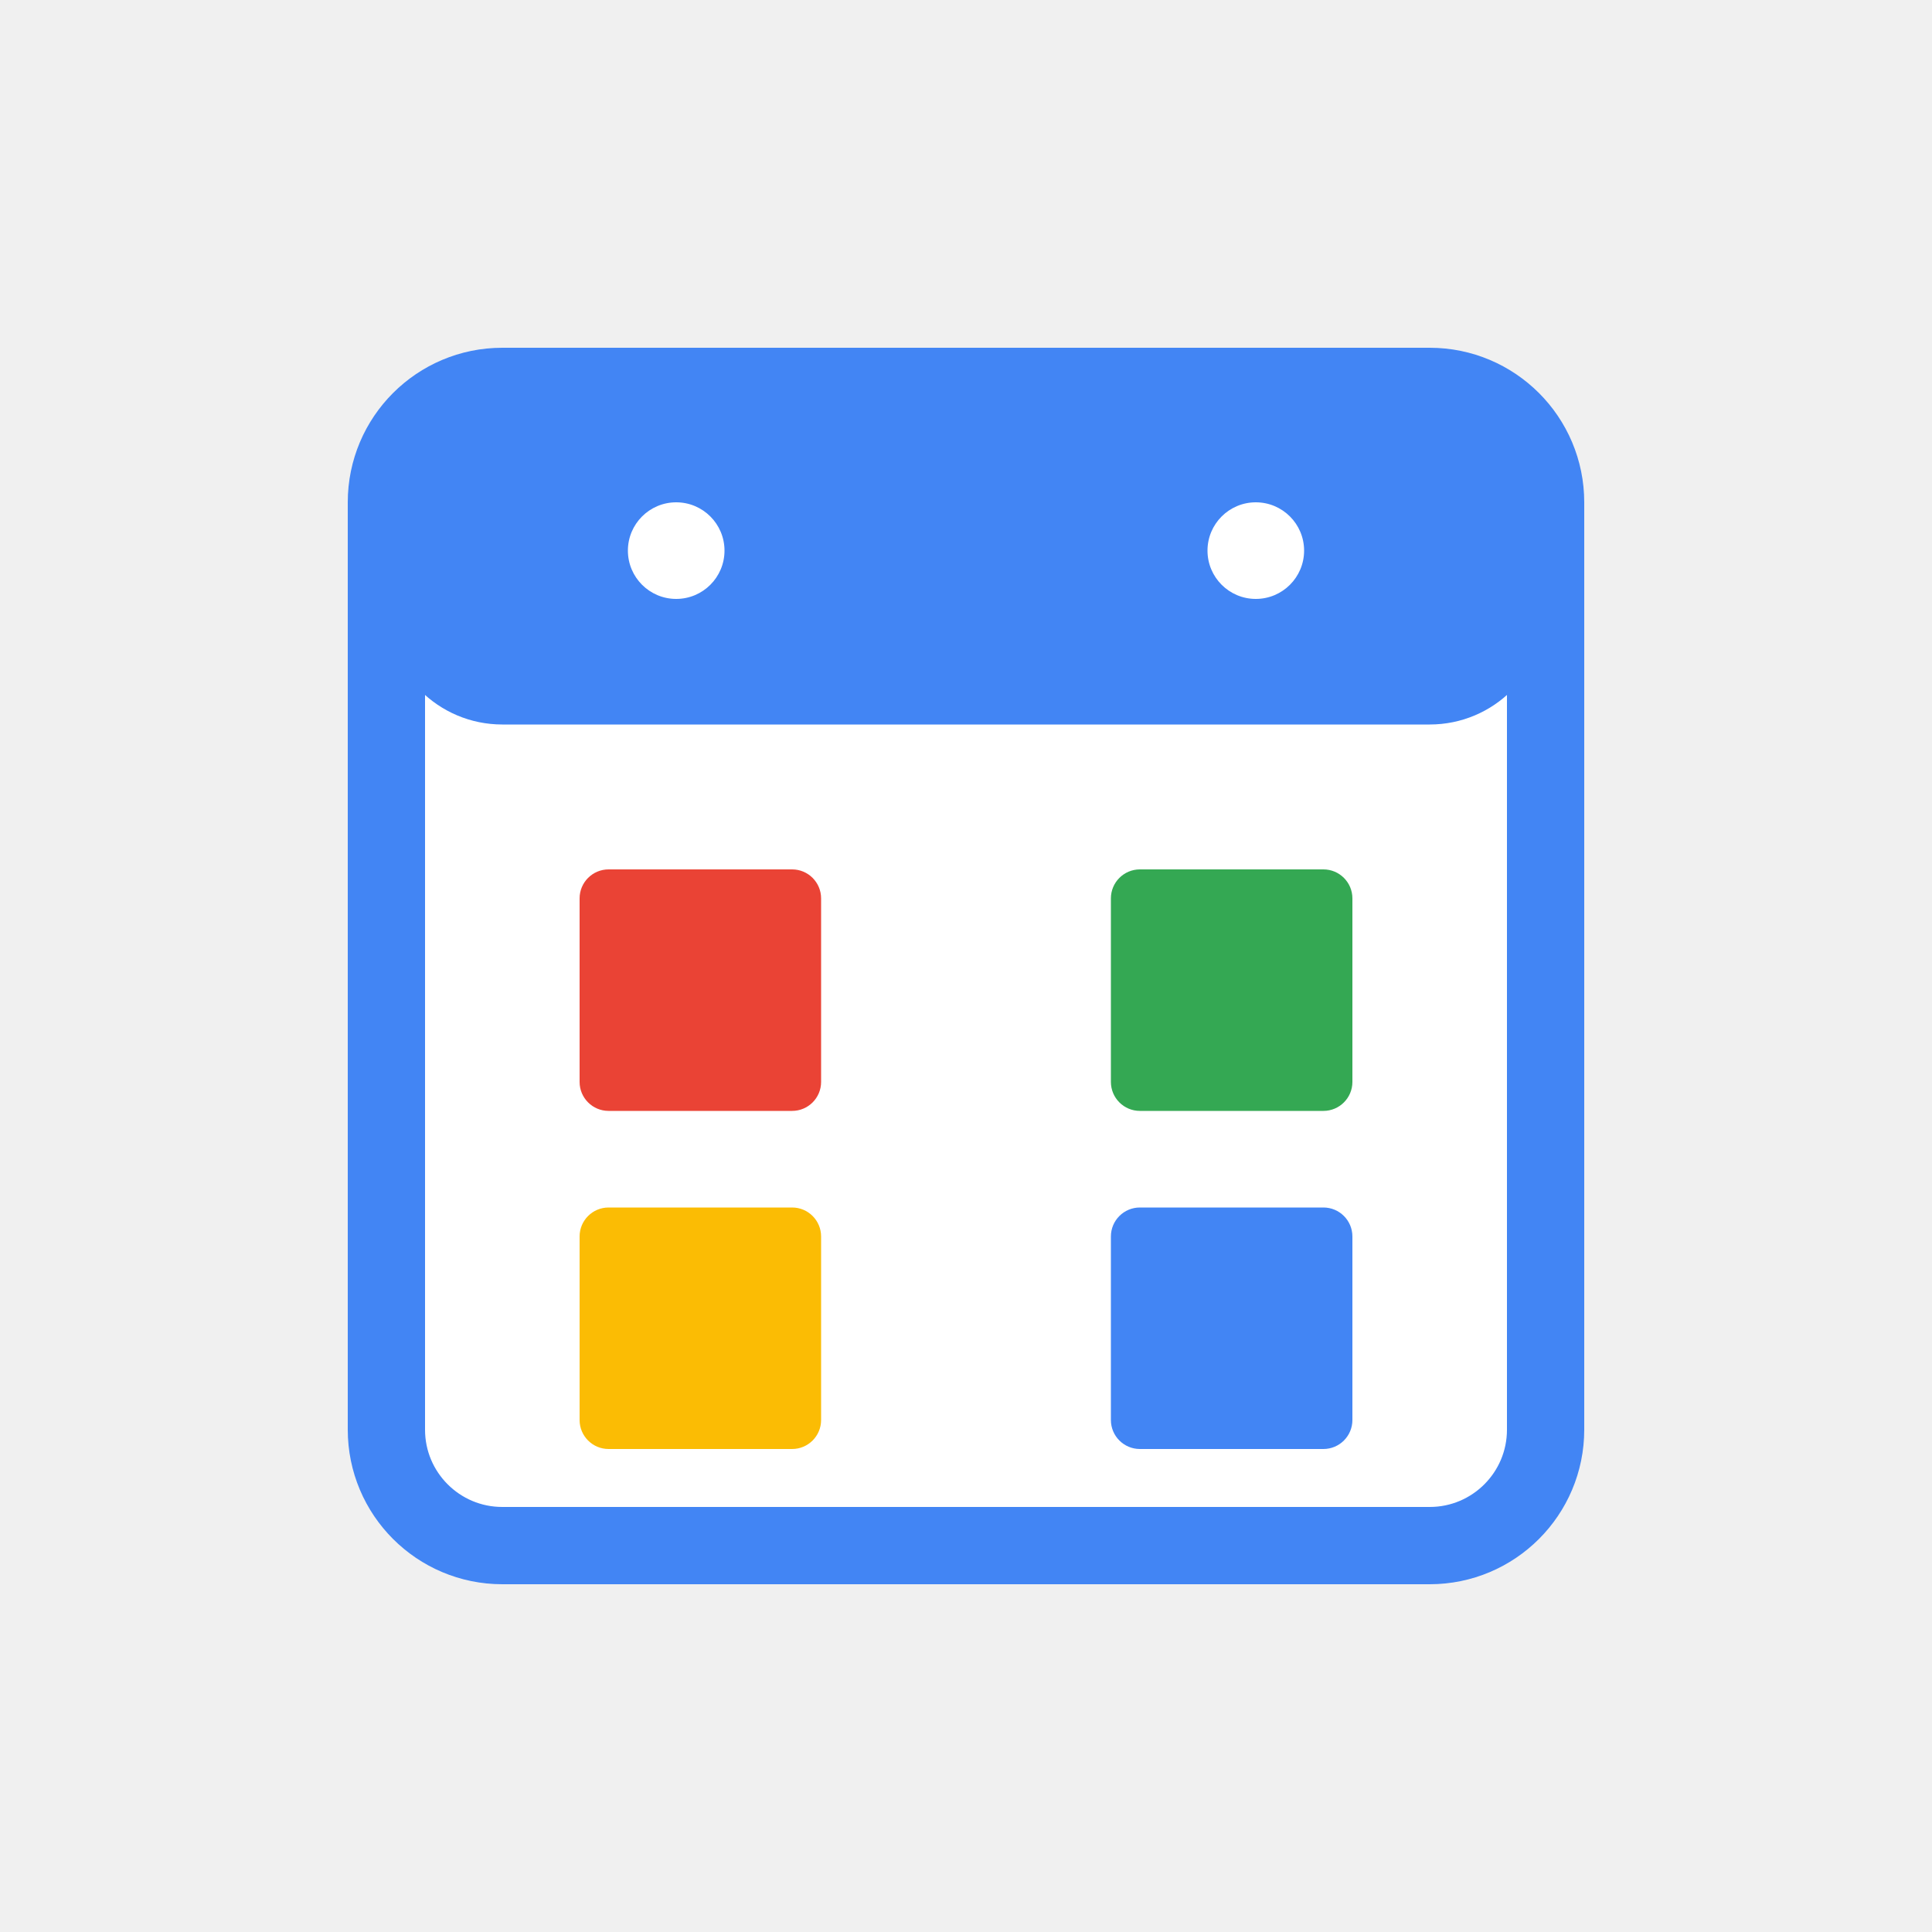
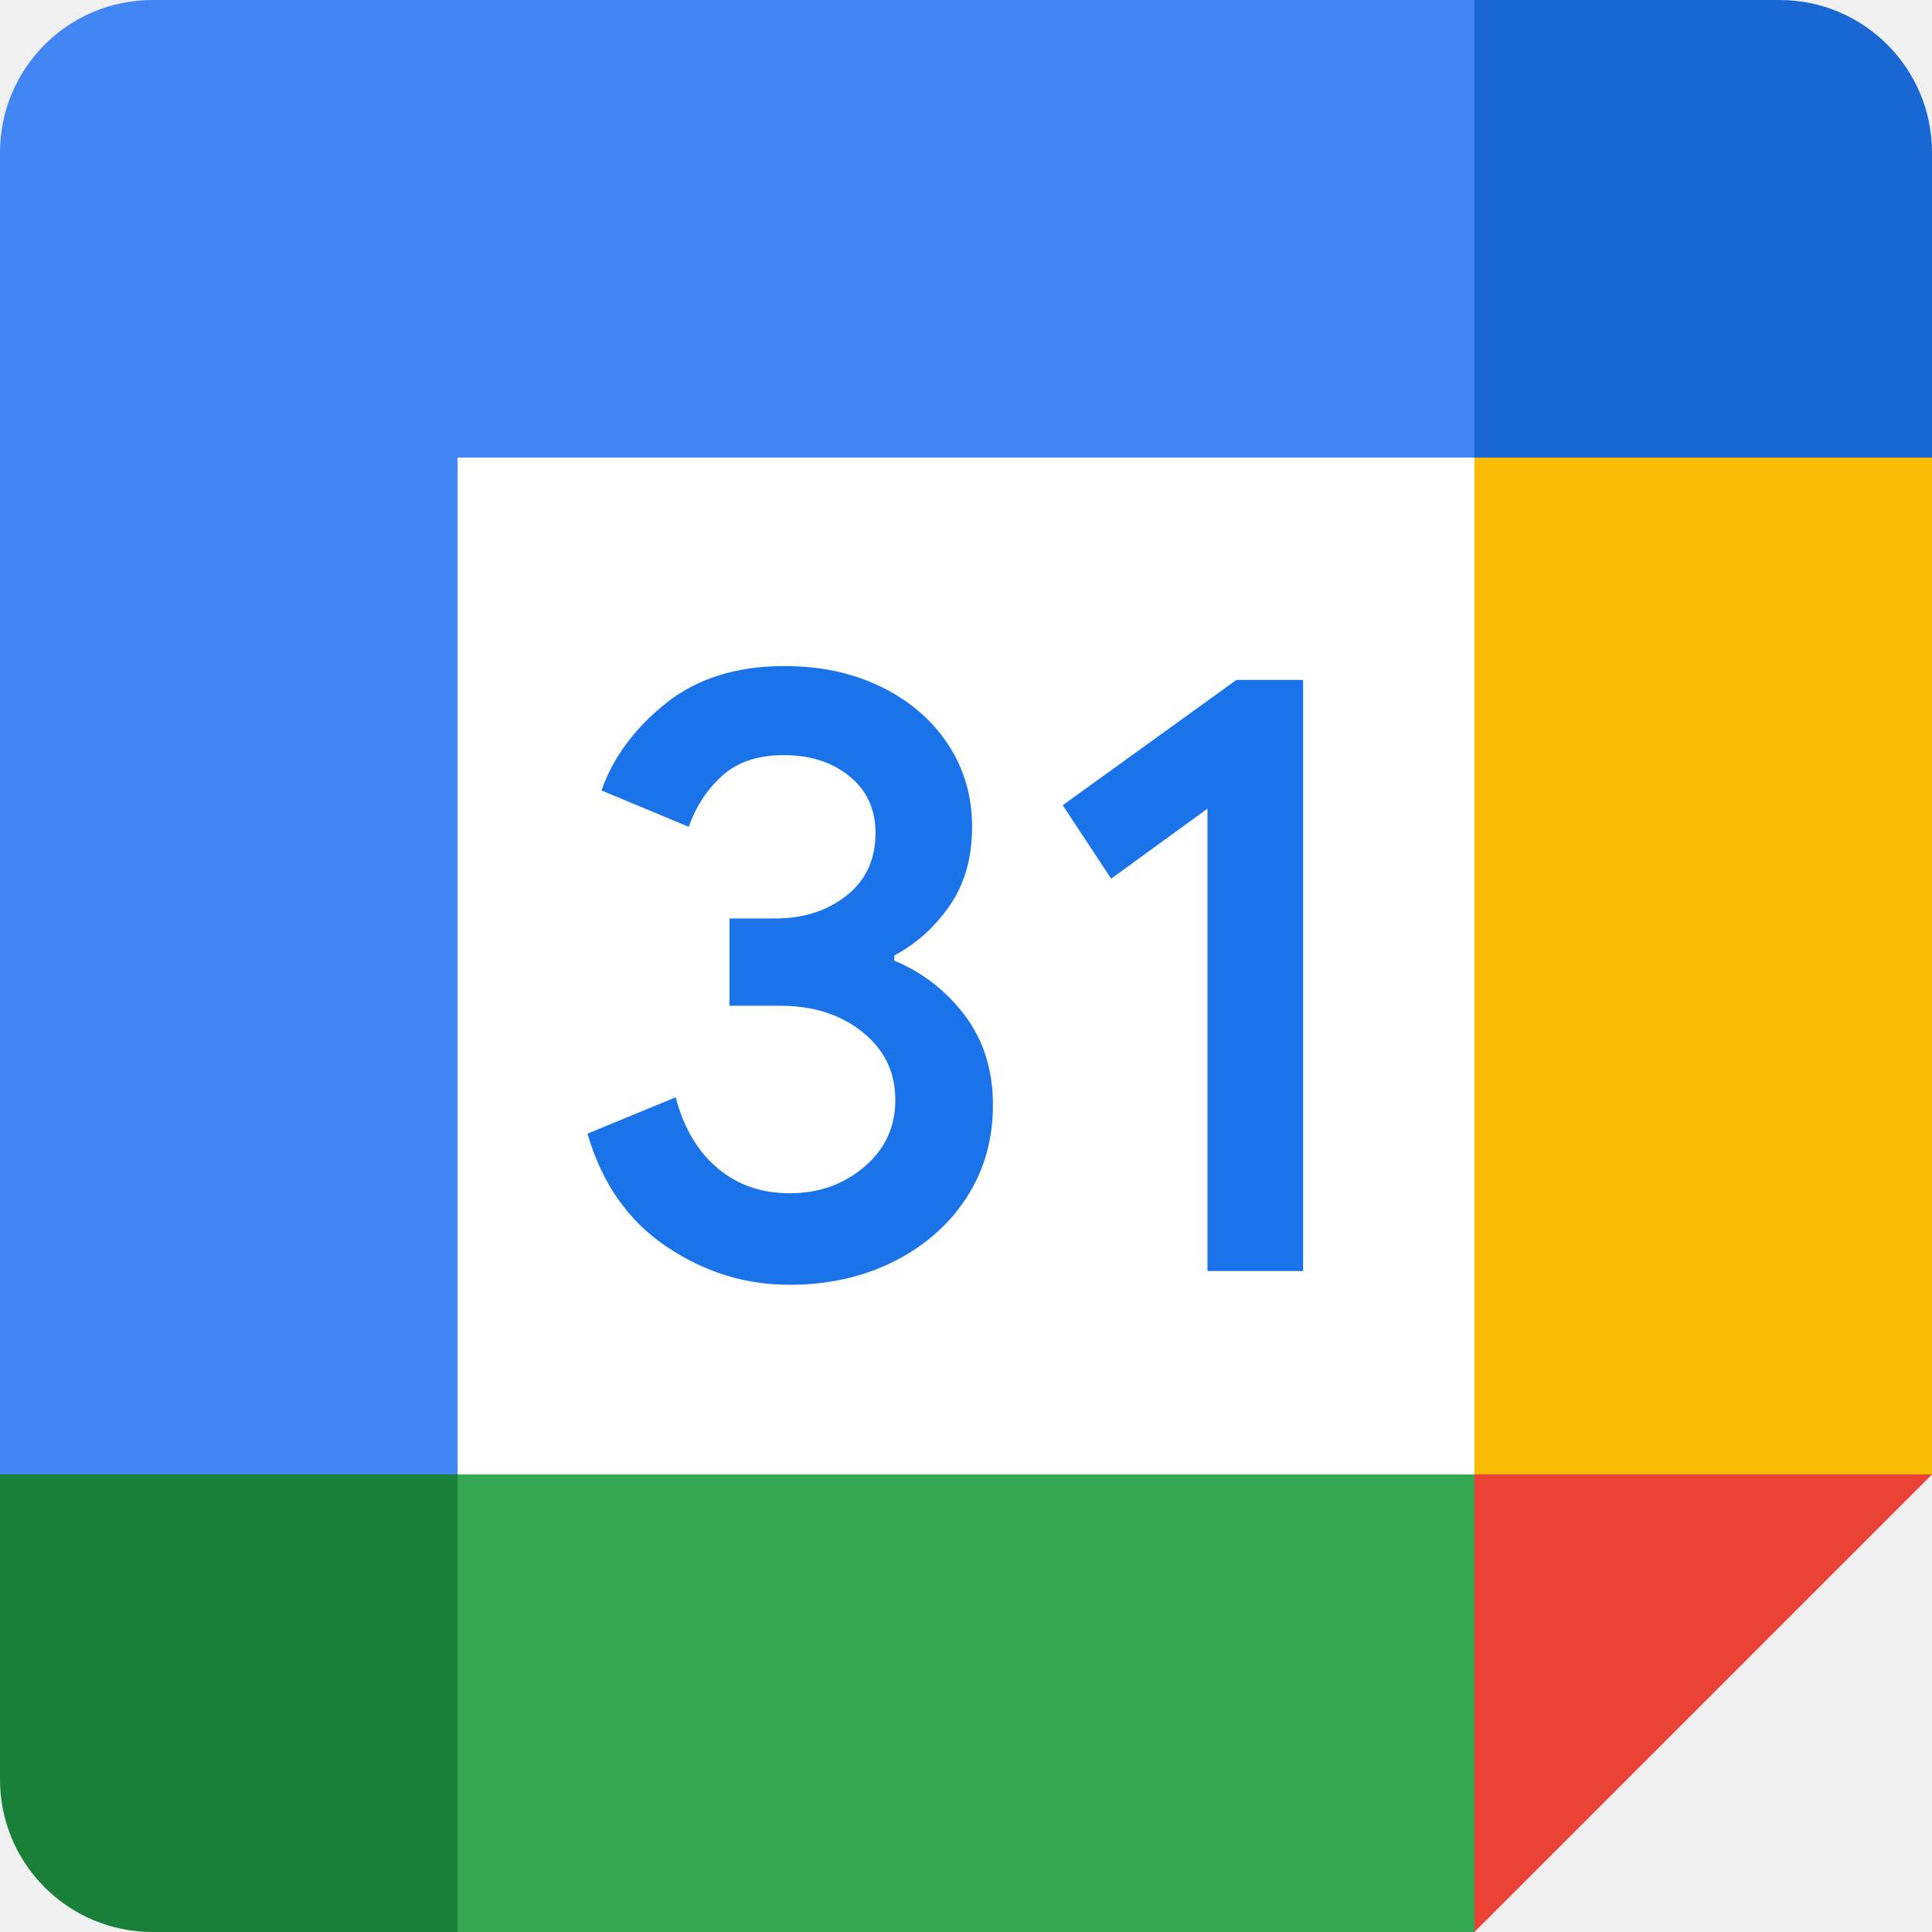
- <svg xmlns="http://www.w3.org/2000/svg" viewBox="0 0 200 200">
-   <rect x="40" y="40" width="120" height="120" rx="12" fill="#fff" stroke="#4285f4" stroke-width="8" />
-   <rect x="40" y="40" width="120" height="35" rx="12" fill="#4285f4" />
-   <circle cx="70" cy="57" r="5" fill="#fff" />
-   <circle cx="130" cy="57" r="5" fill="#fff" />
-   <rect x="60" y="90" width="25" height="25" rx="3" fill="#ea4335" />
-   <rect x="115" y="90" width="25" height="25" rx="3" fill="#34a853" />
-   <rect x="60" y="125" width="25" height="25" rx="3" fill="#fbbc04" />
-   <rect x="115" y="125" width="25" height="25" rx="3" fill="#4285f4" />
+ <svg xmlns="http://www.w3.org/2000/svg" version="1.1" id="Livello_1" x="0px" y="0px" viewBox="0 0 200 200" enable-background="new 0 0 200 200" xml:space="preserve">
+   <g>
+     <g transform="translate(3.75 3.75)">
+       <path fill="#FFFFFF" d="M148.882,43.618l-47.368-5.263l-57.895,5.263L38.355,96.25l5.263,52.632l52.632,6.579l52.632-6.579    l5.263-53.947L148.882,43.618z" />
+       <path fill="#1A73E8" d="M65.211,125.276c-3.934-2.658-6.658-6.539-8.145-11.671l9.132-3.763c0.829,3.158,2.276,5.605,4.342,7.342    c2.053,1.737,4.553,2.592,7.474,2.592c2.987,0,5.553-0.908,7.697-2.724s3.224-4.132,3.224-6.934c0-2.868-1.132-5.211-3.395-7.026    s-5.105-2.724-8.5-2.724h-5.276v-9.039H76.5c2.921,0,5.382-0.789,7.382-2.368c2-1.579,3-3.737,3-6.487    c0-2.447-0.895-4.395-2.684-5.855s-4.053-2.197-6.803-2.197c-2.684,0-4.816,0.711-6.395,2.145s-2.724,3.197-3.447,5.276    l-9.039-3.763c1.197-3.395,3.395-6.395,6.618-8.987c3.224-2.592,7.342-3.895,12.342-3.895c3.697,0,7.026,0.711,9.974,2.145    c2.947,1.434,5.263,3.421,6.934,5.947c1.671,2.539,2.5,5.382,2.5,8.539c0,3.224-0.776,5.947-2.329,8.184    c-1.553,2.237-3.461,3.947-5.724,5.145v0.539c2.987,1.25,5.421,3.158,7.342,5.724c1.908,2.566,2.868,5.632,2.868,9.211    s-0.908,6.776-2.724,9.579c-1.816,2.803-4.329,5.013-7.513,6.618c-3.197,1.605-6.789,2.421-10.776,2.421    C73.408,129.263,69.145,127.934,65.211,125.276z" />
+       <path fill="#1A73E8" d="M121.25,79.961l-9.974,7.25l-5.013-7.605l17.987-12.974h6.895v61.197h-9.895L121.25,79.961z" />
+       <path fill="#EA4335" d="M148.882,196.25l47.368-47.368l-23.684-10.526l-23.684,10.526l-10.526,23.684L148.882,196.25z" />
+       <path fill="#34A853" d="M33.092,172.566l10.526,23.684h105.263v-47.368H43.618L33.092,172.566z" />
+       <path fill="#4285F4" d="M12.039-3.75C3.316-3.75-3.75,3.316-3.75,12.039v136.842l23.684,10.526l23.684-10.526V43.618h105.263    l10.526-23.684L148.882-3.75H12.039z" />
+       <path fill="#188038" d="M-3.75,148.882v31.579c0,8.724,7.066,15.789,15.789,15.789h31.579v-47.368H-3.75z" />
+       <path fill="#FBBC04" d="M148.882,43.618v105.263h47.368V43.618l-23.684-10.526L148.882,43.618z" />
+       <path fill="#1967D2" d="M196.25,43.618V12.039c0-8.724-7.066-15.789-15.789-15.789h-31.579v47.368H196.25z" />
+     </g>
+   </g>
</svg>
